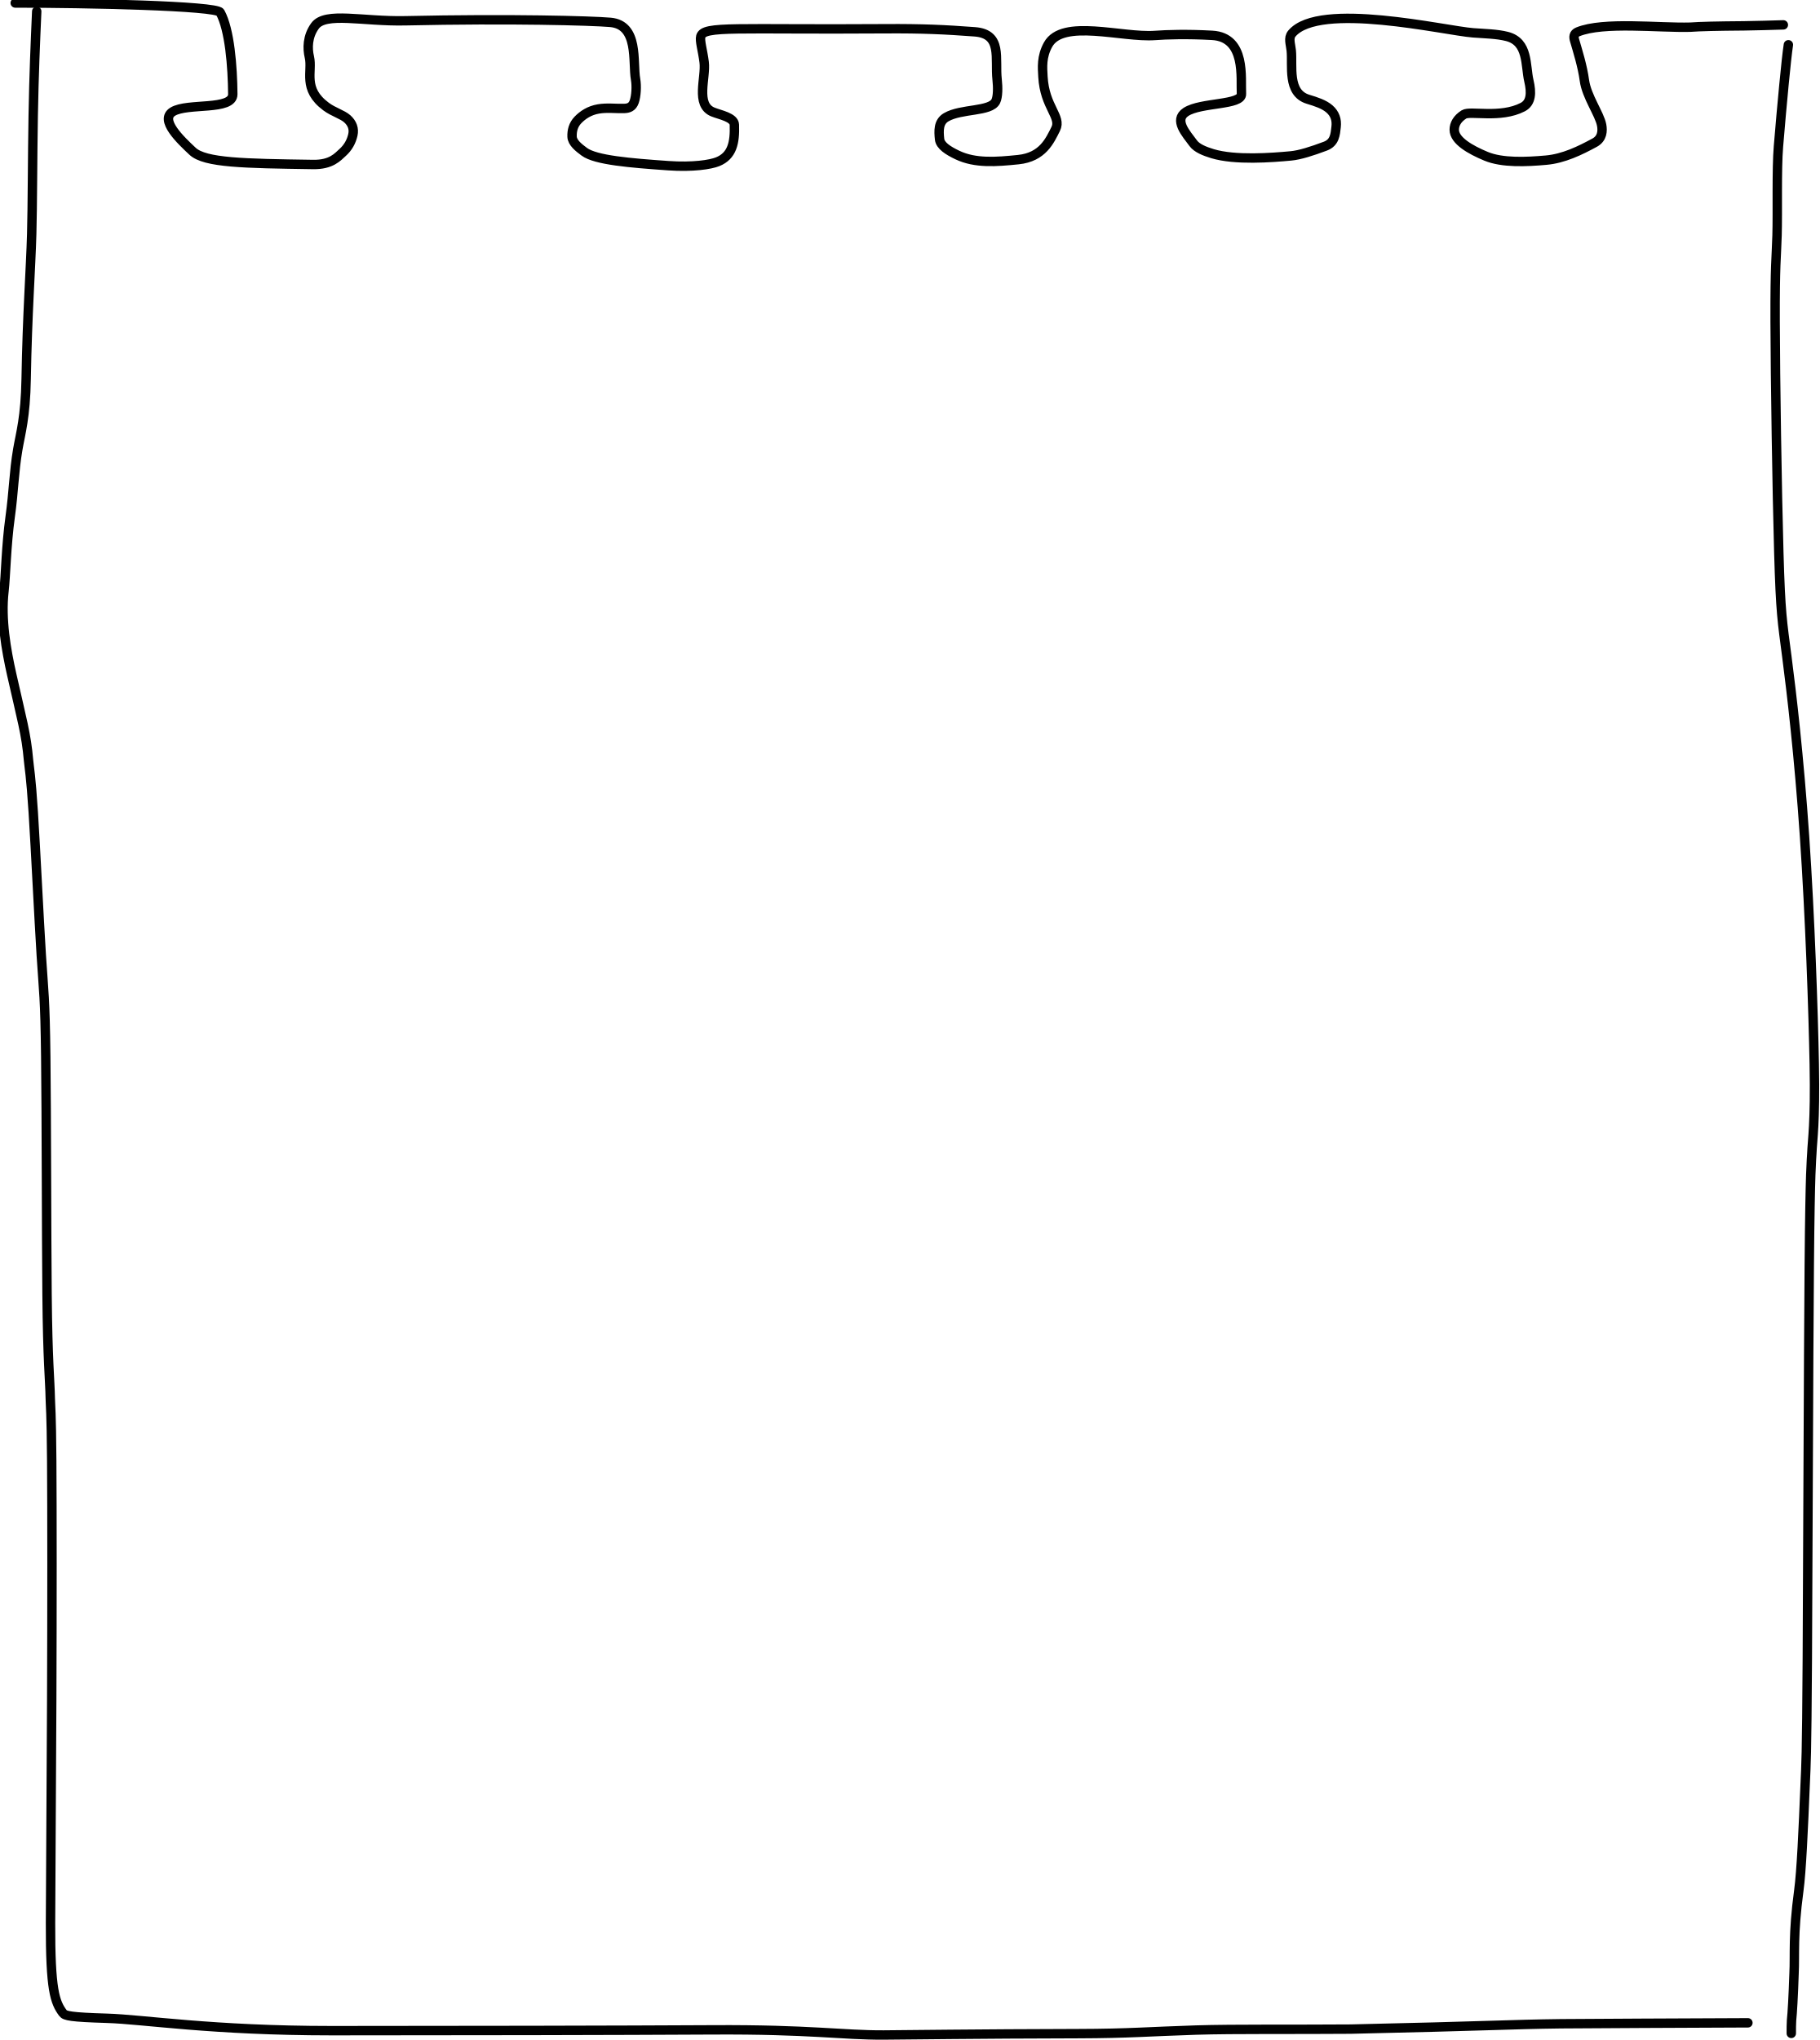
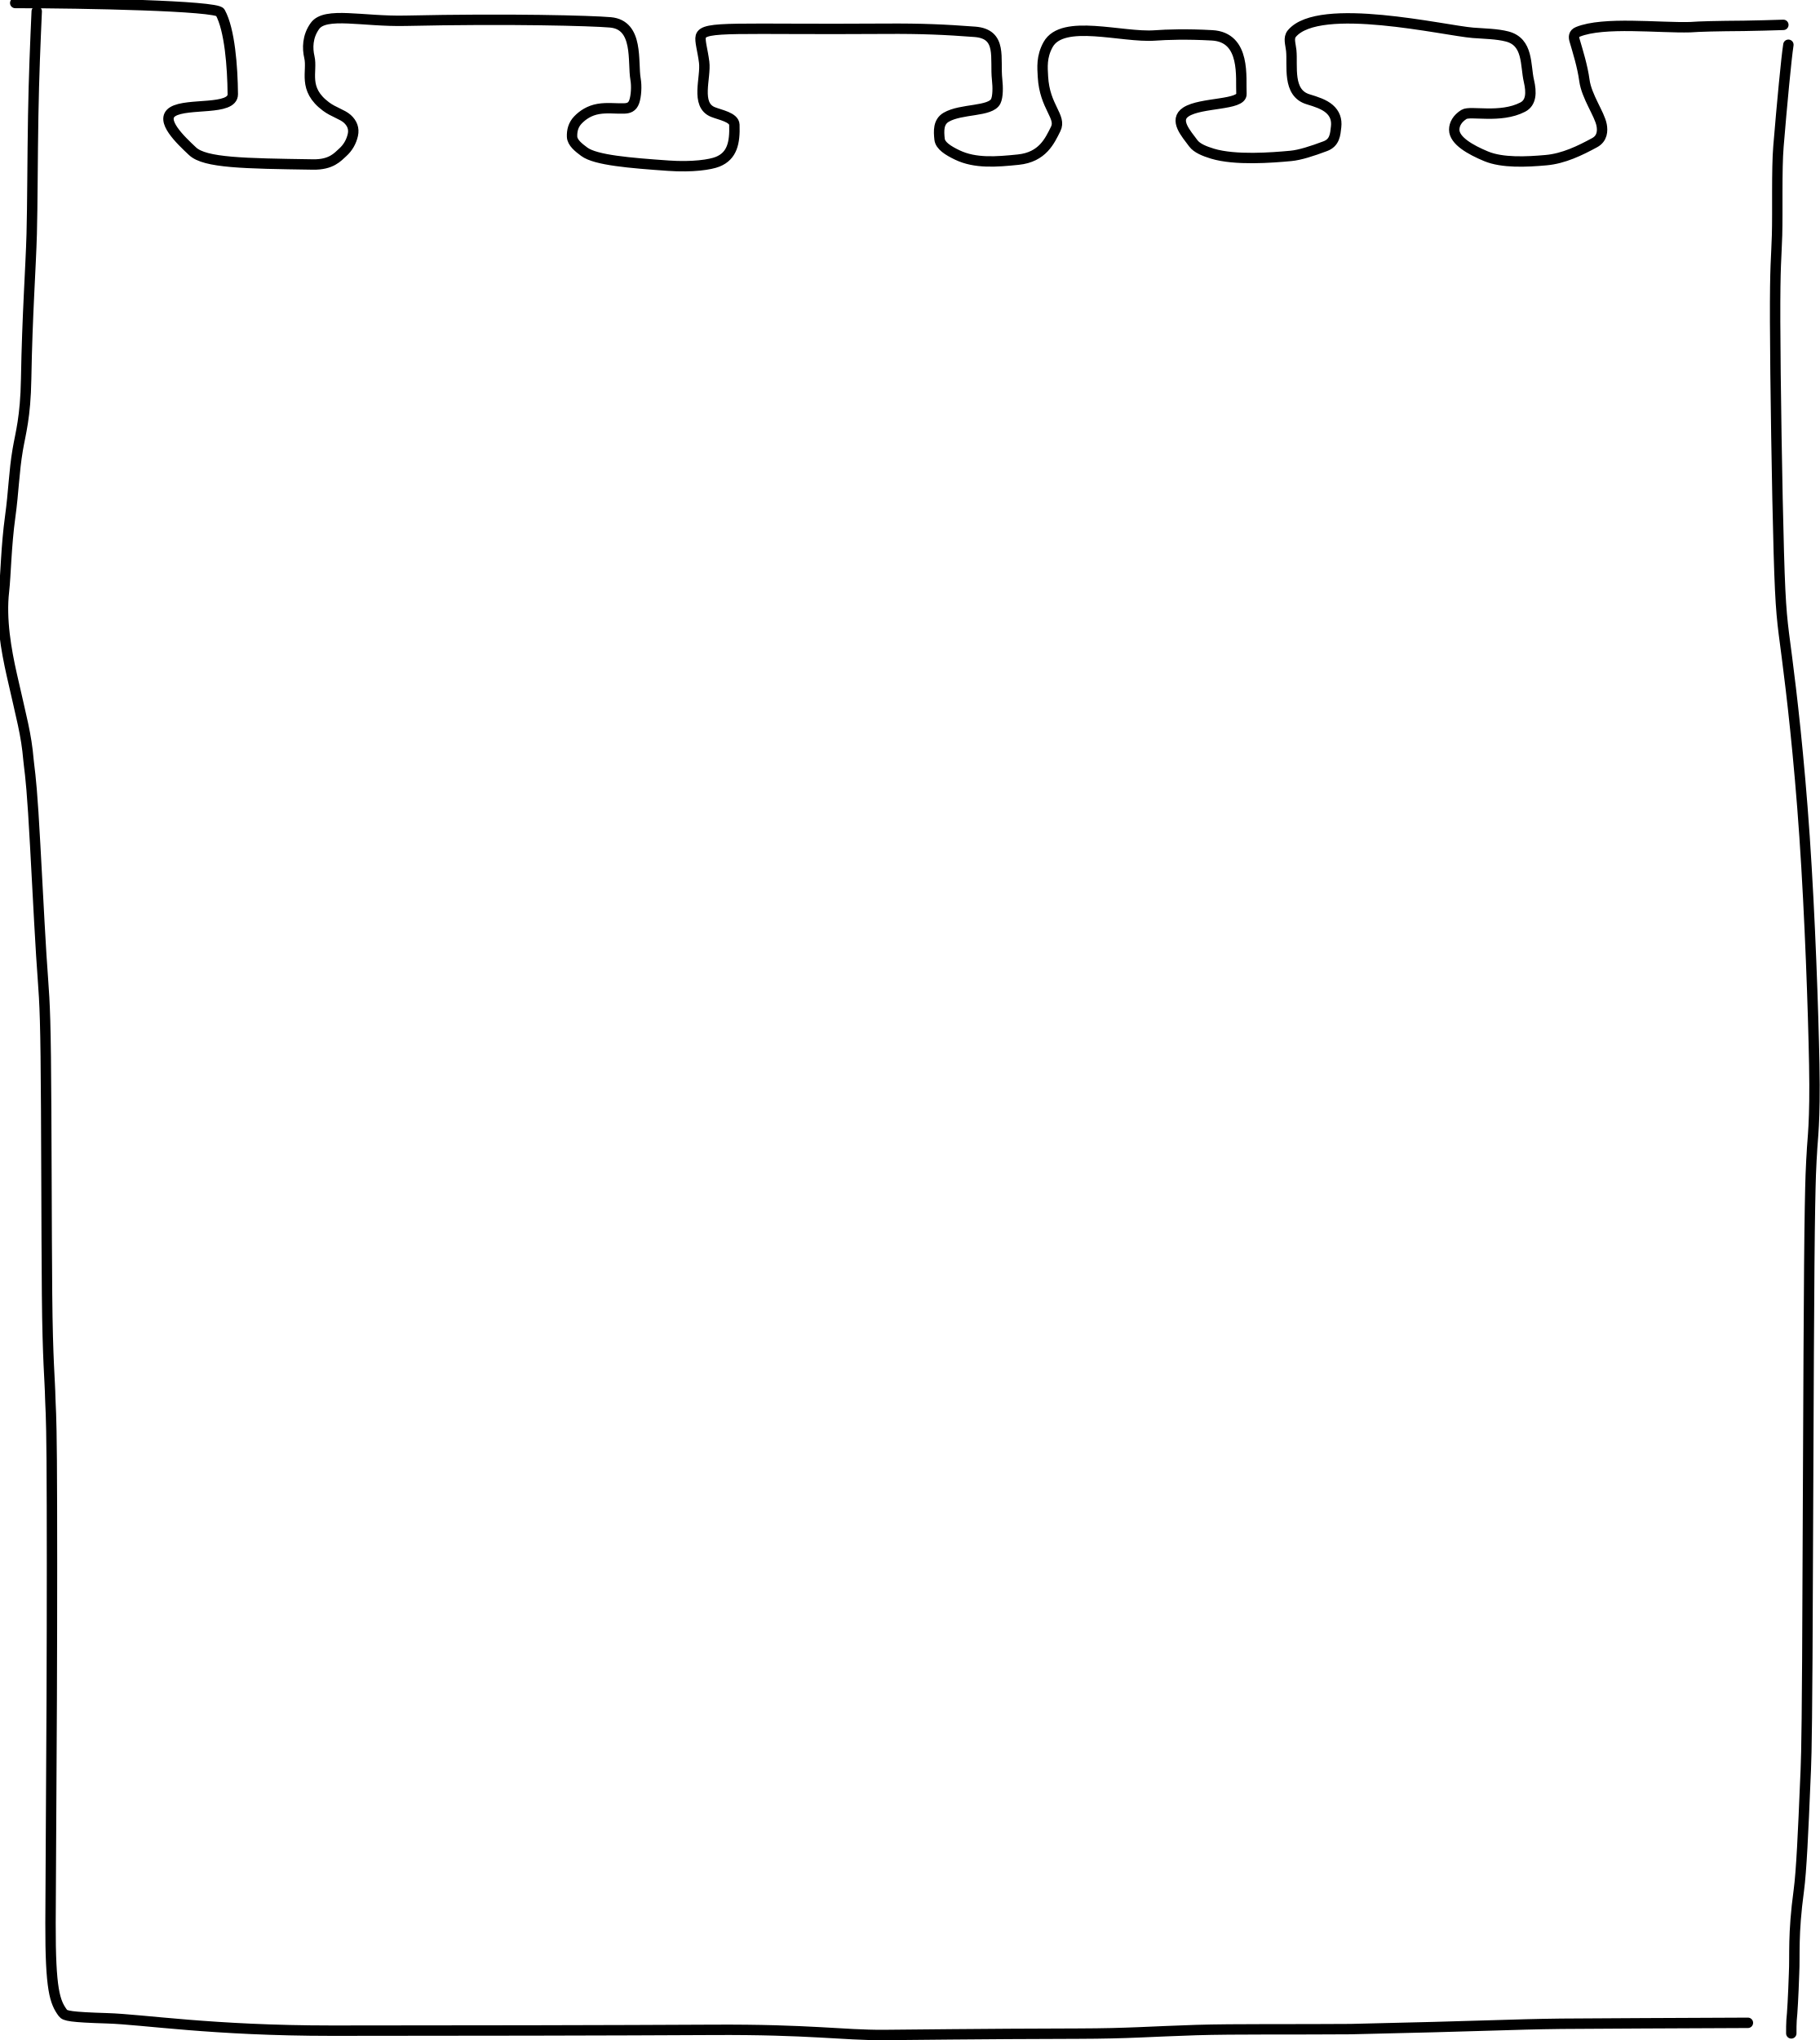
<svg xmlns="http://www.w3.org/2000/svg" width="455" height="510" viewBox="0 0 455 510" fill="none">
-   <path d="M3.807 0.75C21.186 0.75 54.149 1.434 55.063 3.094C57.446 7.419 58.155 16.677 58.214 23.552C58.25 27.725 46.842 25.65 43.191 27.923C39.871 29.991 45.114 34.973 48.155 37.817C51.259 40.721 60.953 40.865 78.166 41.122L78.284 41.124C82.865 41.192 84.427 39.243 85.706 38.092C87.018 36.91 87.863 35.41 88.24 33.725C88.585 32.179 88.081 30.811 86.834 29.697C85.604 28.599 83.404 28.032 81.532 26.64C75.578 22.211 78.208 17.89 77.364 14.272C76.85 12.075 76.853 9.12 78.765 6.481C81.367 2.888 90.676 5.428 101.366 5.192C127.515 4.616 147.932 5.178 152.634 5.591C159.815 6.22 158.171 15.495 158.934 19.813C159.237 21.527 159.09 24.002 158.606 25.406C158.121 26.81 157.152 27.075 156.116 27.111C153.992 27.184 151.824 26.869 149.657 27.235C147.391 27.617 145.737 28.738 144.54 29.973C143.346 31.204 143.006 32.686 143.055 34.156C143.106 35.669 144.718 36.906 146.113 37.942C148.947 40.044 157.518 40.748 167.168 41.423C173.187 41.844 177.658 41.167 179.485 40.425C183.084 38.961 183.799 35.71 183.644 31.189C183.58 29.329 180.114 28.74 178.294 28.008C173.82 26.207 176.578 19.444 176.087 15.545C175.716 12.597 174.942 10.184 175.245 9.101C176.006 6.382 184.03 7.444 221.469 7.186C230.503 7.123 236.363 7.396 243.758 7.954C250.755 8.481 248.759 14.593 249.351 19.932C249.557 21.793 249.566 24.17 249.009 25.311C247.706 27.98 240.359 27.11 236.608 29.313C234.612 30.485 234.742 32.76 234.956 34.798C235.125 36.419 237.1 37.652 239.408 38.755C243.9 40.901 249.172 40.47 254.642 39.908C260.747 39.28 262.525 35.161 263.989 32.248C265.527 29.186 261.22 26.771 260.807 19.184C260.681 16.855 260.41 14.202 262.088 11.163C265.714 4.597 280.547 9.472 288.837 8.863C291.733 8.651 296.76 8.478 303.113 8.834C311.667 9.314 310.227 19.591 310.447 23.474C310.609 26.343 300.322 25.54 296.573 27.982C293.464 30.007 296.638 33.423 298.41 35.832C299.297 37.036 301.208 37.812 303.194 38.414C308.871 40.133 318.063 39.421 322.815 38.974C325.069 38.762 328.112 37.782 331.418 36.542C333.813 35.643 333.907 33.583 334.122 31.702C334.327 29.905 333.802 28.408 332.448 27.23C331.104 26.061 329.132 25.432 327.103 24.818C321.843 23.226 323.291 16.437 322.901 12.634C322.734 11.003 322.122 9.497 323.06 8.384C329.922 0.243 361.302 7.663 368.358 8.205C371.32 8.433 374.313 8.457 376.874 9.117C382.234 10.496 381.41 16.288 382.329 20.223C383.013 23.153 382.922 25.672 380.788 26.776C375.187 29.675 367.669 27.612 366.088 28.607C364.413 29.662 363.663 31.043 363.659 32.42C363.652 35.168 367.733 37.453 371.611 39.067C375.705 40.771 381.72 40.478 386.626 40.04C391.037 39.646 395.125 37.642 398.769 35.665C400.718 34.608 400.788 32.689 400.518 31.267C399.986 28.46 396.756 24.163 396.203 20.07C395.732 16.581 394.568 12.875 393.748 10.065C393.522 9.29 393.475 8.411 394.578 7.962C400.99 5.349 414.807 7.013 422.695 6.795C424.974 6.614 429.472 6.513 436.099 6.464C439.415 6.415 442.637 6.318 445.958 6.217" stroke-width="2.35" stroke-linecap="round" stroke-linejoin="round" stroke="black" />
-   <path d="M447.219 11.19C446.69 14.59 445.616 26.026 444.738 36.573C444.255 42.372 444.558 52.874 444.384 58.822C444.209 64.77 443.86 65.853 443.902 80.378C443.944 94.904 444.386 122.838 444.824 138.145C445.262 153.451 445.682 155.283 446.84 164.201C447.998 173.118 449.883 189.067 451.259 209.141C452.635 229.214 453.446 252.929 453.689 266.042C453.965 280.945 453.223 284.735 453.08 288.389C453.013 290.1 452.65 291.515 452.441 316.35C452.232 341.185 452.108 389.396 451.954 414.734C451.801 440.071 451.621 441.076 451.438 445.515C450.932 457.796 450.469 467.863 449.831 472.584C448.313 483.818 448.879 488.617 448.632 493.439C448.447 499.059 448.196 503.355 448.008 505.075C447.945 506.035 447.945 507.174 447.945 508.347" stroke-width="2.35" stroke-linecap="round" stroke-linejoin="round" stroke="black" />
-   <path d="M9.183 2.835C8.834 10.756 8.485 18.677 8.306 28.905C8.126 39.133 8.126 51.429 7.93 58.491C7.694 67.017 6.816 78.664 6.539 94.716C6.372 104.39 5.152 108.216 4.432 112.435C3.49 117.95 3.416 122.938 2.553 129.146C1.536 136.457 1.433 143.994 0.995 147.776C0.18 154.803 1.545 162.479 2.935 168.659C5.42 179.71 6.568 183.511 7.13 190.041C7.292 191.919 7.715 193.709 8.32 203.129C8.925 212.549 9.735 229.543 10.325 238.839C10.916 248.135 11.263 249.218 11.442 264.186C11.621 279.155 11.621 307.975 11.764 323.53C11.919 340.504 12.484 344.796 12.573 349.612C12.61 351.594 12.841 352.637 12.933 365.155C13.025 377.673 13.025 401.634 12.935 424.606C12.845 447.578 12.665 468.834 12.633 480.771C12.589 497.476 13.708 500.534 15.737 503.262C16.253 503.956 17.637 504.297 26.746 504.57C35.855 504.843 52.941 507.667 82.984 507.667C113.028 507.668 155.511 507.591 178.235 507.462C202.641 507.324 210.665 508.804 220.993 508.748C226.592 508.718 244.164 508.465 269.763 508.409C282.219 508.382 287.463 507.883 299.127 507.514C308.437 507.22 324.674 507.389 337.748 507.277C371.641 506.532 377.589 506.094 390.407 505.939C400.684 505.861 418.618 505.784 437.096 505.705" stroke-width="2.35" stroke-linecap="round" stroke-linejoin="round" stroke="black" />
+   <path d="M3.807 0.75C21.186 0.75 54.149 1.434 55.063 3.094C57.446 7.419 58.155 16.677 58.214 23.552C58.25 27.725 46.842 25.65 43.191 27.923C39.871 29.991 45.114 34.973 48.155 37.817C51.259 40.721 60.953 40.865 78.166 41.122L78.284 41.124C82.865 41.192 84.427 39.243 85.706 38.092C87.018 36.91 87.863 35.41 88.24 33.725C88.585 32.179 88.081 30.811 86.834 29.697C85.604 28.599 83.404 28.032 81.532 26.64C75.578 22.211 78.208 17.89 77.364 14.272C76.85 12.075 76.853 9.12 78.765 6.481C81.367 2.888 90.676 5.428 101.366 5.192C127.515 4.616 147.932 5.178 152.634 5.591C159.815 6.22 158.171 15.495 158.934 19.813C159.237 21.527 159.09 24.002 158.606 25.406C158.121 26.81 157.152 27.075 156.116 27.111C153.992 27.184 151.824 26.869 149.657 27.235C147.391 27.617 145.737 28.738 144.54 29.973C143.346 31.204 143.006 32.686 143.055 34.156C143.106 35.669 144.718 36.906 146.113 37.942C148.947 40.044 157.518 40.748 167.168 41.423C173.187 41.844 177.658 41.167 179.485 40.425C183.084 38.961 183.799 35.71 183.644 31.189C183.58 29.329 180.114 28.74 178.294 28.008C173.82 26.207 176.578 19.444 176.087 15.545C175.716 12.597 174.942 10.184 175.245 9.101C176.006 6.382 184.03 7.444 221.469 7.186C230.503 7.123 236.363 7.396 243.758 7.954C250.755 8.481 248.759 14.593 249.351 19.932C249.557 21.793 249.566 24.17 249.009 25.311C247.706 27.98 240.359 27.11 236.608 29.313C234.612 30.485 234.742 32.76 234.956 34.798C235.125 36.419 237.1 37.652 239.408 38.755C243.9 40.901 249.172 40.47 254.642 39.908C260.747 39.28 262.525 35.161 263.989 32.248C265.527 29.186 261.22 26.771 260.807 19.184C260.681 16.855 260.41 14.202 262.088 11.163C265.714 4.597 280.547 9.472 288.837 8.863C291.733 8.651 296.76 8.478 303.113 8.834C311.667 9.314 310.227 19.591 310.447 23.474C310.609 26.343 300.322 25.54 296.573 27.982C293.464 30.007 296.638 33.423 298.41 35.832C299.297 37.036 301.208 37.812 303.194 38.414C308.871 40.133 318.063 39.421 322.815 38.974C325.069 38.762 328.112 37.782 331.418 36.542C333.813 35.643 333.907 33.583 334.122 31.702C334.327 29.905 333.802 28.408 332.448 27.23C331.104 26.061 329.132 25.432 327.103 24.818C321.843 23.226 323.291 16.437 322.901 12.634C322.734 11.003 322.122 9.497 323.06 8.384C329.922 0.243 361.302 7.663 368.358 8.205C371.32 8.433 374.313 8.457 376.874 9.117C382.234 10.496 381.41 16.288 382.329 20.223C383.013 23.153 382.922 25.672 380.788 26.776C375.187 29.675 367.669 27.612 366.088 28.607C364.413 29.662 363.663 31.043 363.659 32.42C363.652 35.168 367.733 37.453 371.611 39.067C375.705 40.771 381.72 40.478 386.626 40.04C391.037 39.646 395.125 37.642 398.769 35.665C400.718 34.608 400.788 32.689 400.518 31.267C399.986 28.46 396.756 24.163 396.203 20.07C395.732 16.581 394.568 12.875 393.748 10.065C393.522 9.29 393.475 8.411 394.578 7.962C400.99 5.349 414.807 7.013 422.695 6.795C424.974 6.614 429.472 6.513 436.099 6.464C439.415 6.415 442.637 6.318 445.958 6.217" stroke-width="2.6" stroke-linecap="round" stroke-linejoin="round" stroke="black" />
+   <path d="M447.219 11.19C446.69 14.59 445.616 26.026 444.738 36.573C444.255 42.372 444.558 52.874 444.384 58.822C444.209 64.77 443.86 65.853 443.902 80.378C443.944 94.904 444.386 122.838 444.824 138.145C445.262 153.451 445.682 155.283 446.84 164.201C447.998 173.118 449.883 189.067 451.259 209.141C452.635 229.214 453.446 252.929 453.689 266.042C453.965 280.945 453.223 284.735 453.08 288.389C453.013 290.1 452.65 291.515 452.441 316.35C452.232 341.185 452.108 389.396 451.954 414.734C451.801 440.071 451.621 441.076 451.438 445.515C450.932 457.796 450.469 467.863 449.831 472.584C448.313 483.818 448.879 488.617 448.632 493.439C448.447 499.059 448.196 503.355 448.008 505.075C447.945 506.035 447.945 507.174 447.945 508.347" stroke-width="2.6" stroke-linecap="round" stroke-linejoin="round" stroke="black" />
+   <path d="M9.183 2.835C8.834 10.756 8.485 18.677 8.306 28.905C8.126 39.133 8.126 51.429 7.93 58.491C7.694 67.017 6.816 78.664 6.539 94.716C6.372 104.39 5.152 108.216 4.432 112.435C3.49 117.95 3.416 122.938 2.553 129.146C1.536 136.457 1.433 143.994 0.995 147.776C0.18 154.803 1.545 162.479 2.935 168.659C5.42 179.71 6.568 183.511 7.13 190.041C7.292 191.919 7.715 193.709 8.32 203.129C8.925 212.549 9.735 229.543 10.325 238.839C10.916 248.135 11.263 249.218 11.442 264.186C11.621 279.155 11.621 307.975 11.764 323.53C11.919 340.504 12.484 344.796 12.573 349.612C12.61 351.594 12.841 352.637 12.933 365.155C13.025 377.673 13.025 401.634 12.935 424.606C12.845 447.578 12.665 468.834 12.633 480.771C12.589 497.476 13.708 500.534 15.737 503.262C16.253 503.956 17.637 504.297 26.746 504.57C35.855 504.843 52.941 507.667 82.984 507.667C113.028 507.668 155.511 507.591 178.235 507.462C202.641 507.324 210.665 508.804 220.993 508.748C226.592 508.718 244.164 508.465 269.763 508.409C282.219 508.382 287.463 507.883 299.127 507.514C308.437 507.22 324.674 507.389 337.748 507.277C371.641 506.532 377.589 506.094 390.407 505.939C400.684 505.861 418.618 505.784 437.096 505.705" stroke-width="2.6" stroke-linecap="round" stroke-linejoin="round" stroke="black" />
</svg>
